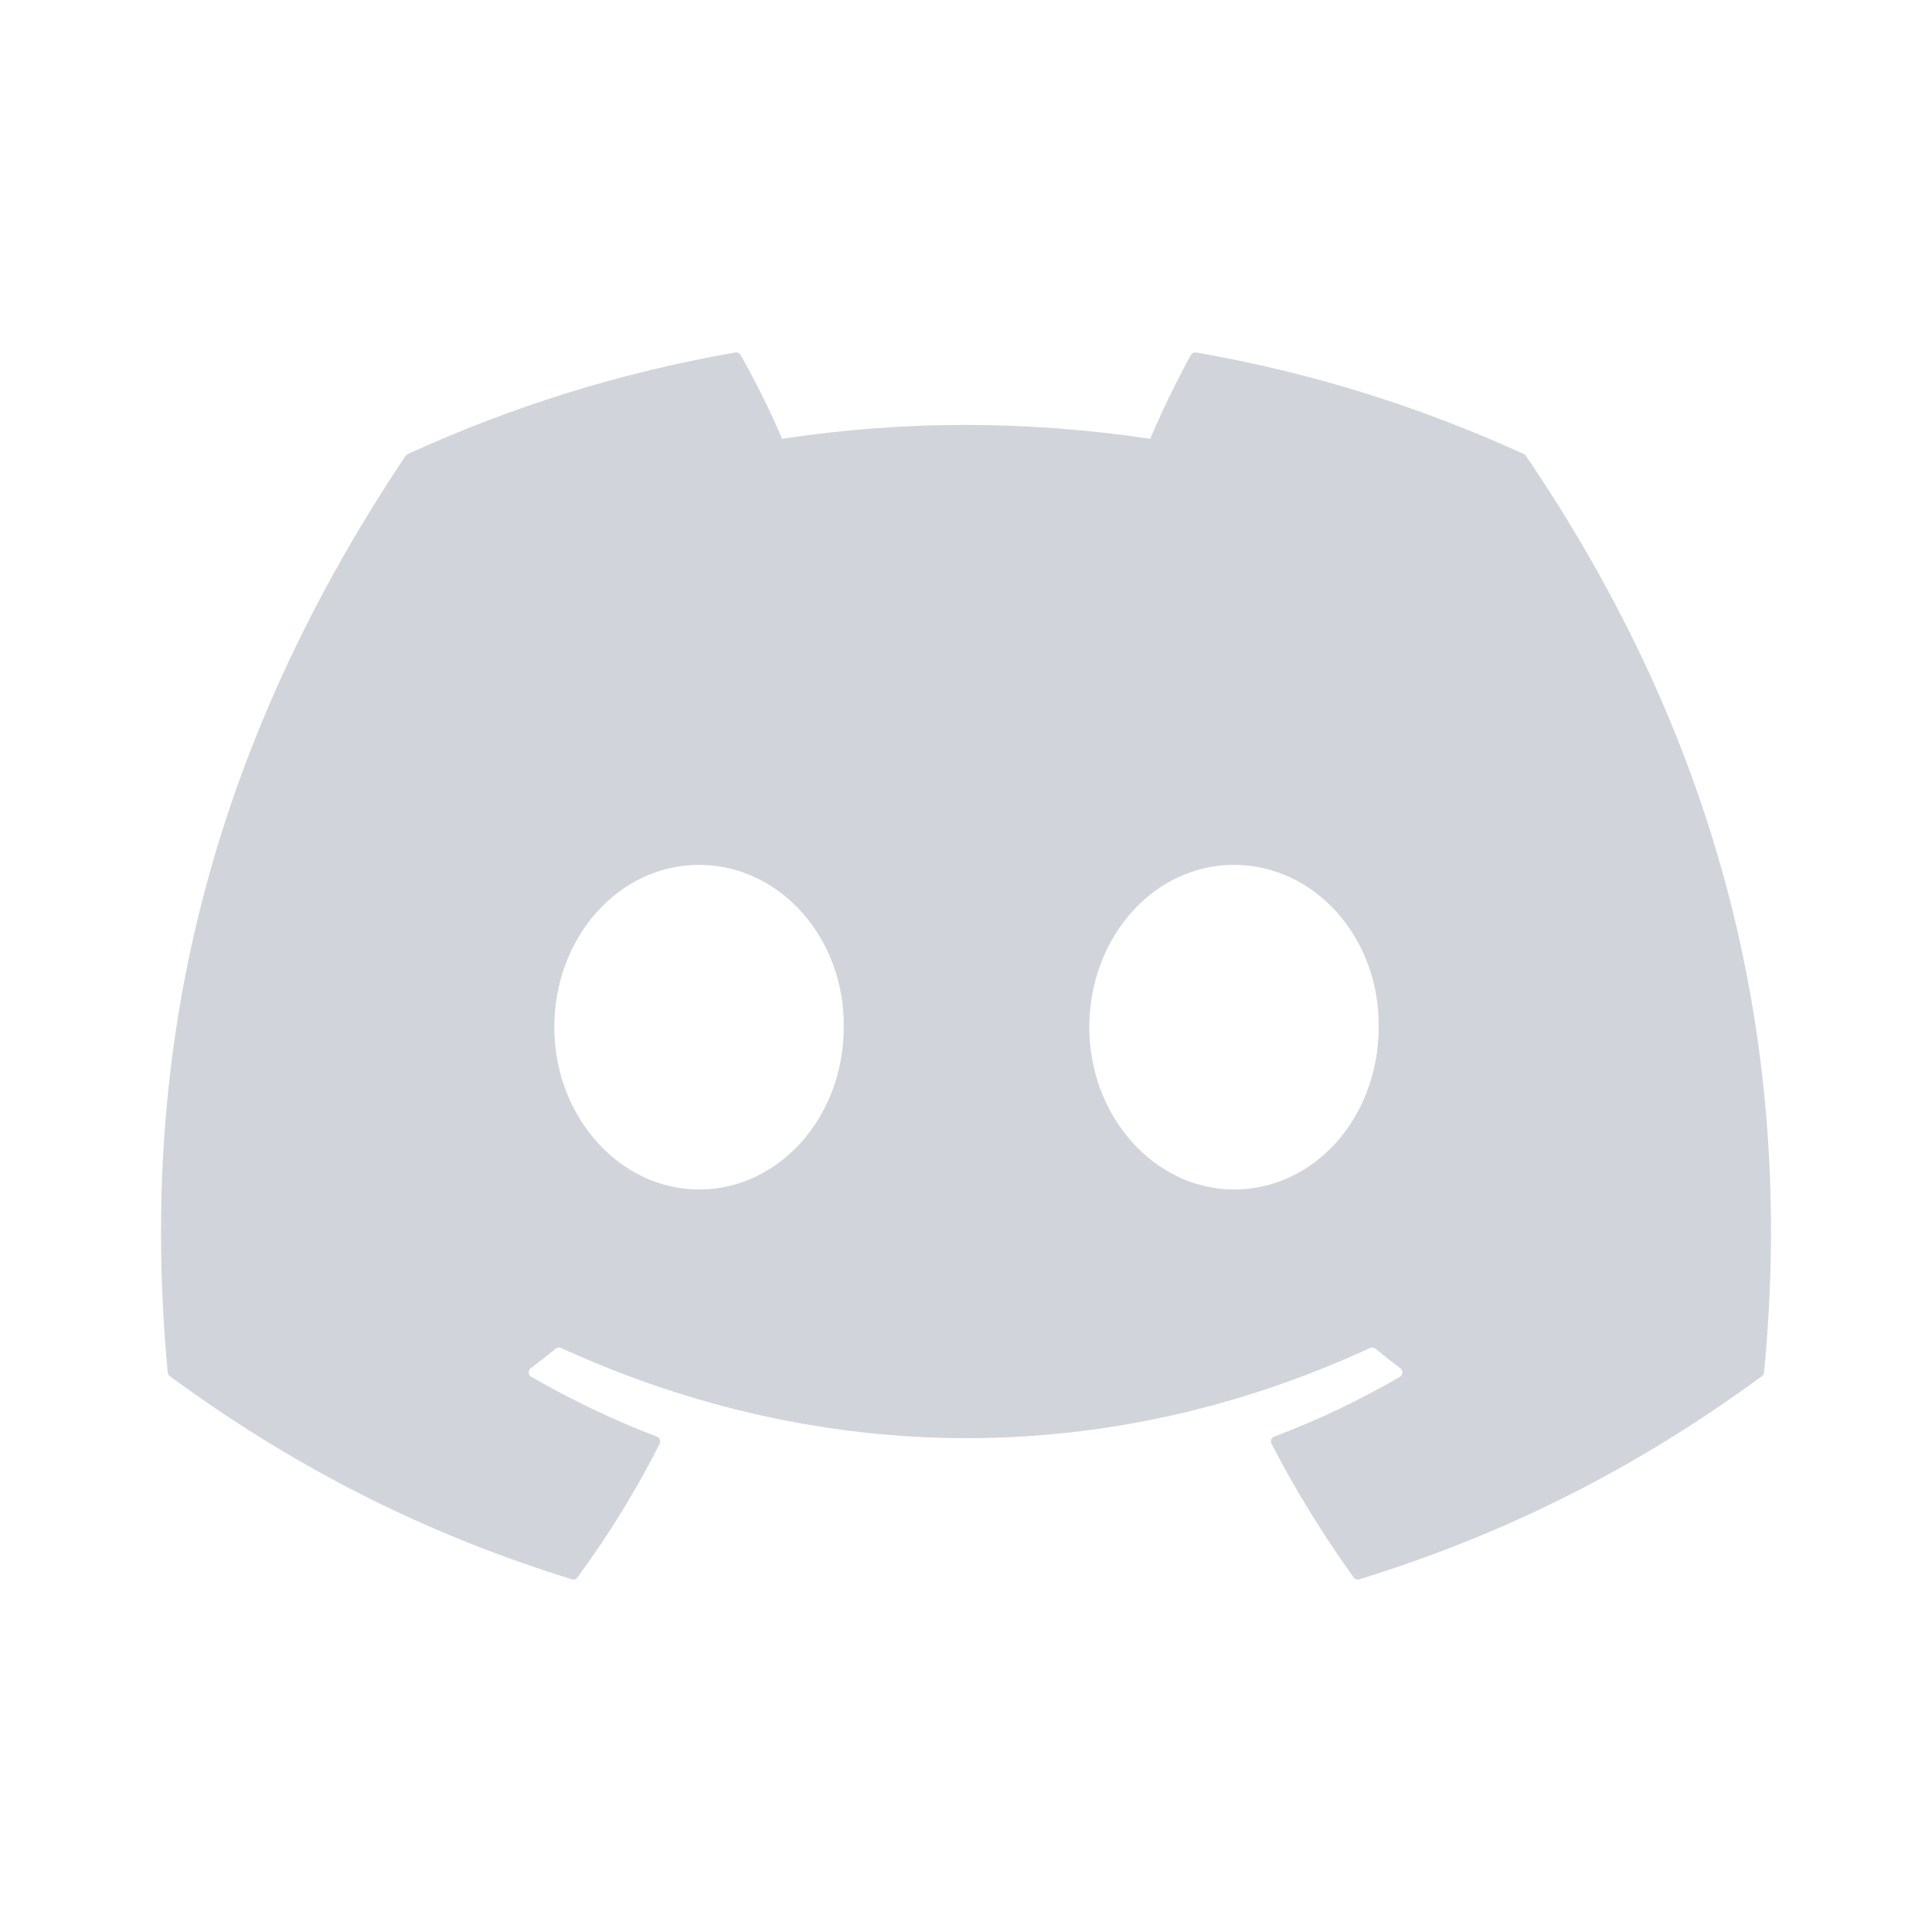
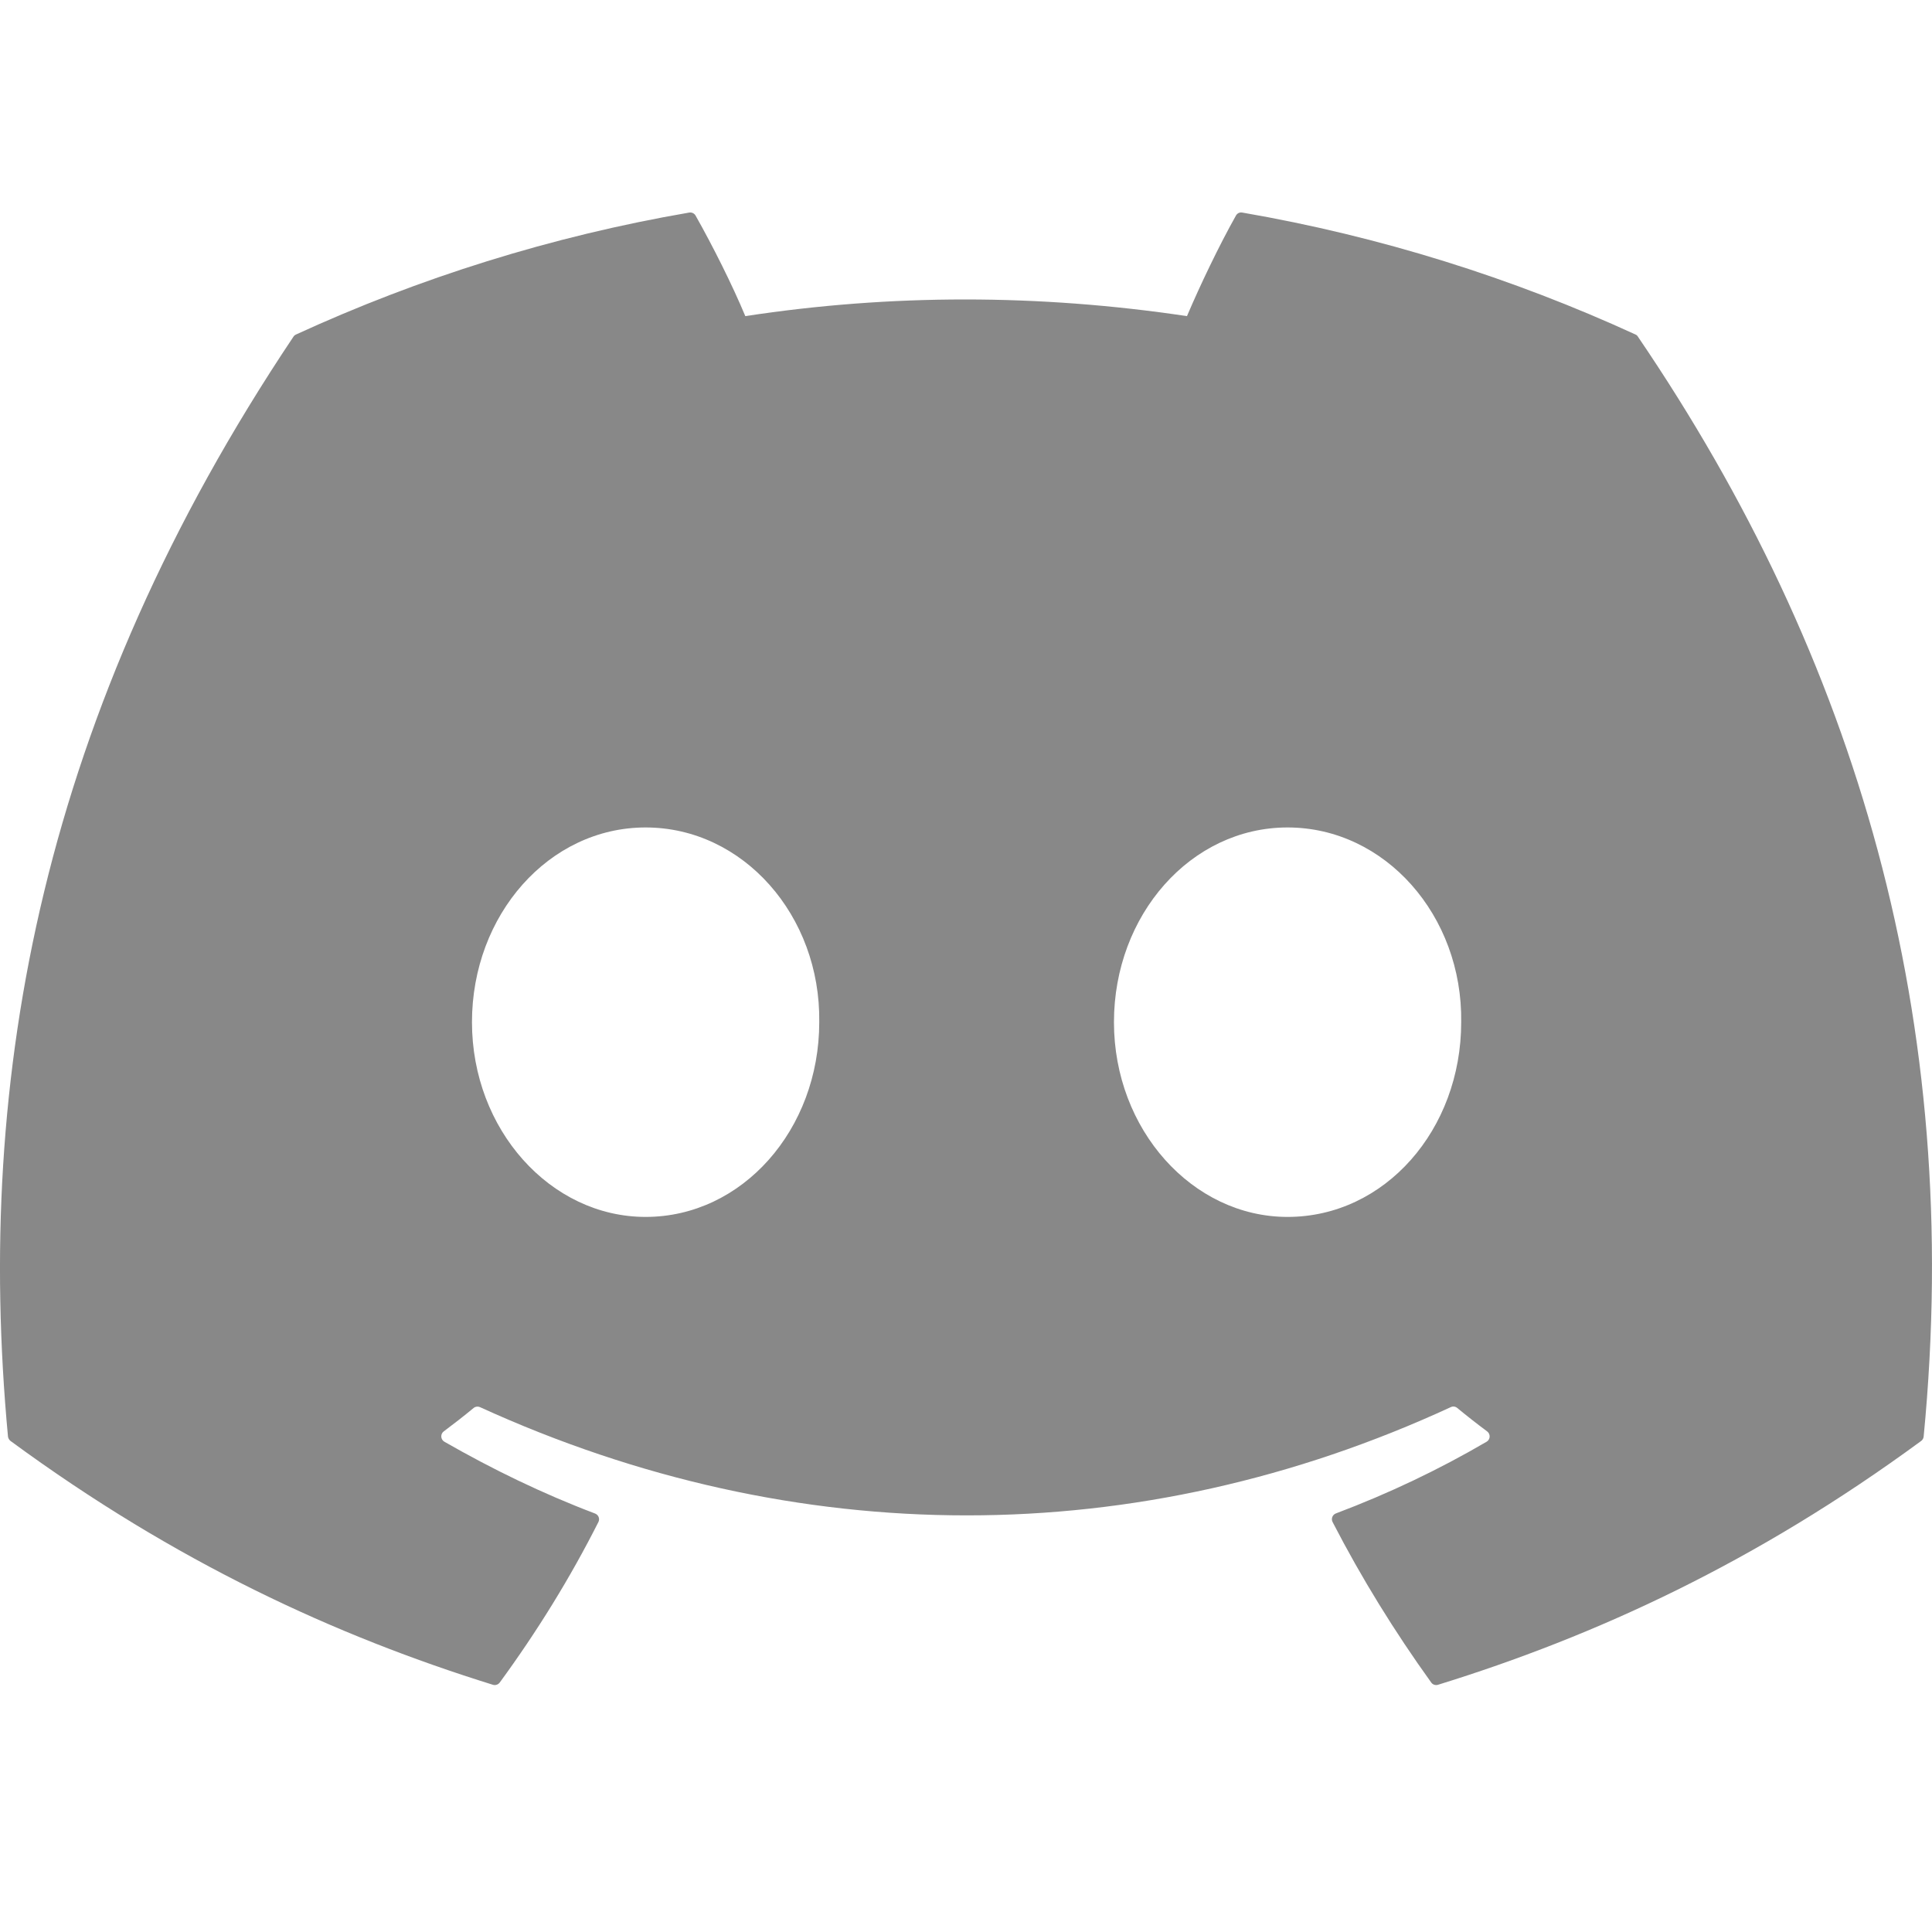
- <svg xmlns="http://www.w3.org/2000/svg" width="24" height="24" viewBox="0 0 24 24" fill="none">
-   <path d="M18.931 5.641C17.656 5.057 16.289 4.626 14.86 4.379C14.834 4.374 14.808 4.386 14.794 4.41C14.619 4.722 14.424 5.13 14.288 5.451C12.75 5.221 11.221 5.221 9.715 5.451C9.579 5.123 9.377 4.722 9.2 4.41C9.187 4.387 9.161 4.375 9.135 4.379C7.707 4.625 6.34 5.056 5.064 5.641C5.053 5.646 5.044 5.654 5.037 5.664C2.444 9.538 1.734 13.316 2.083 17.048C2.084 17.066 2.094 17.084 2.109 17.095C3.819 18.351 5.476 19.114 7.103 19.619C7.129 19.627 7.156 19.618 7.173 19.596C7.558 19.071 7.901 18.517 8.195 17.935C8.212 17.9 8.195 17.86 8.16 17.846C7.616 17.64 7.098 17.389 6.6 17.103C6.56 17.08 6.557 17.023 6.593 16.997C6.698 16.918 6.803 16.836 6.903 16.754C6.921 16.739 6.947 16.735 6.968 16.745C10.241 18.239 13.785 18.239 17.019 16.745C17.04 16.735 17.066 16.738 17.085 16.753C17.185 16.835 17.29 16.918 17.395 16.997C17.431 17.023 17.429 17.08 17.39 17.103C16.891 17.394 16.373 17.64 15.829 17.846C15.793 17.859 15.777 17.9 15.795 17.935C16.095 18.516 16.438 19.07 16.816 19.596C16.831 19.618 16.86 19.627 16.886 19.619C18.52 19.114 20.177 18.351 21.888 17.095C21.903 17.084 21.912 17.067 21.914 17.049C22.331 12.735 21.215 8.987 18.957 5.665C18.951 5.654 18.942 5.646 18.931 5.641ZM8.683 14.776C7.698 14.776 6.886 13.871 6.886 12.76C6.886 11.649 7.682 10.744 8.683 10.744C9.692 10.744 10.496 11.657 10.481 12.76C10.481 13.871 9.685 14.776 8.683 14.776ZM15.329 14.776C14.344 14.776 13.532 13.871 13.532 12.76C13.532 11.649 14.328 10.744 15.329 10.744C16.338 10.744 17.142 11.657 17.126 12.76C17.126 13.871 16.338 14.776 15.329 14.776Z" fill="#D1D5DB" />
+ <svg xmlns="http://www.w3.org/2000/svg" width="48" height="48" viewBox="0 0 48 48" fill="none">
+   <path d="M40.634 8.311C37.575 6.907 34.294 5.873 30.864 5.281C30.801 5.269 30.739 5.298 30.707 5.355C30.285 6.106 29.817 7.085 29.49 7.854C25.801 7.302 22.13 7.302 18.517 7.854C18.189 7.067 17.705 6.106 17.281 5.355C17.249 5.3 17.187 5.271 17.124 5.281C13.696 5.871 10.415 6.906 7.354 8.311C7.327 8.323 7.305 8.342 7.29 8.366C1.067 17.663 -0.638 26.731 0.198 35.687C0.202 35.731 0.227 35.773 0.261 35.8C4.366 38.815 8.343 40.645 12.247 41.858C12.309 41.877 12.375 41.855 12.415 41.803C13.338 40.542 14.161 39.213 14.867 37.815C14.909 37.733 14.869 37.636 14.784 37.603C13.478 37.108 12.235 36.504 11.04 35.819C10.945 35.763 10.937 35.628 11.024 35.563C11.276 35.375 11.528 35.179 11.768 34.98C11.811 34.944 11.872 34.937 11.923 34.959C19.779 38.546 28.283 38.546 36.046 34.959C36.097 34.935 36.158 34.942 36.203 34.979C36.443 35.177 36.695 35.375 36.948 35.563C37.035 35.628 37.03 35.763 36.935 35.819C35.739 36.518 34.496 37.108 33.189 37.601C33.104 37.634 33.066 37.733 33.108 37.815C33.828 39.211 34.651 40.54 35.558 41.801C35.596 41.855 35.664 41.877 35.726 41.858C39.648 40.645 43.625 38.815 47.731 35.8C47.767 35.773 47.789 35.733 47.793 35.689C48.794 25.335 46.117 16.341 40.696 8.368C40.683 8.342 40.66 8.323 40.634 8.311ZM16.04 30.234C13.675 30.234 11.726 28.063 11.726 25.396C11.726 22.73 13.637 20.558 16.04 20.558C18.462 20.558 20.392 22.749 20.354 25.396C20.354 28.063 18.443 30.234 16.04 30.234ZM31.989 30.234C29.625 30.234 27.676 28.063 27.676 25.396C27.676 22.73 29.587 20.558 31.989 20.558C34.411 20.558 36.341 22.749 36.303 25.396C36.303 28.063 34.411 30.234 31.989 30.234Z" fill="#888888" />
</svg>
